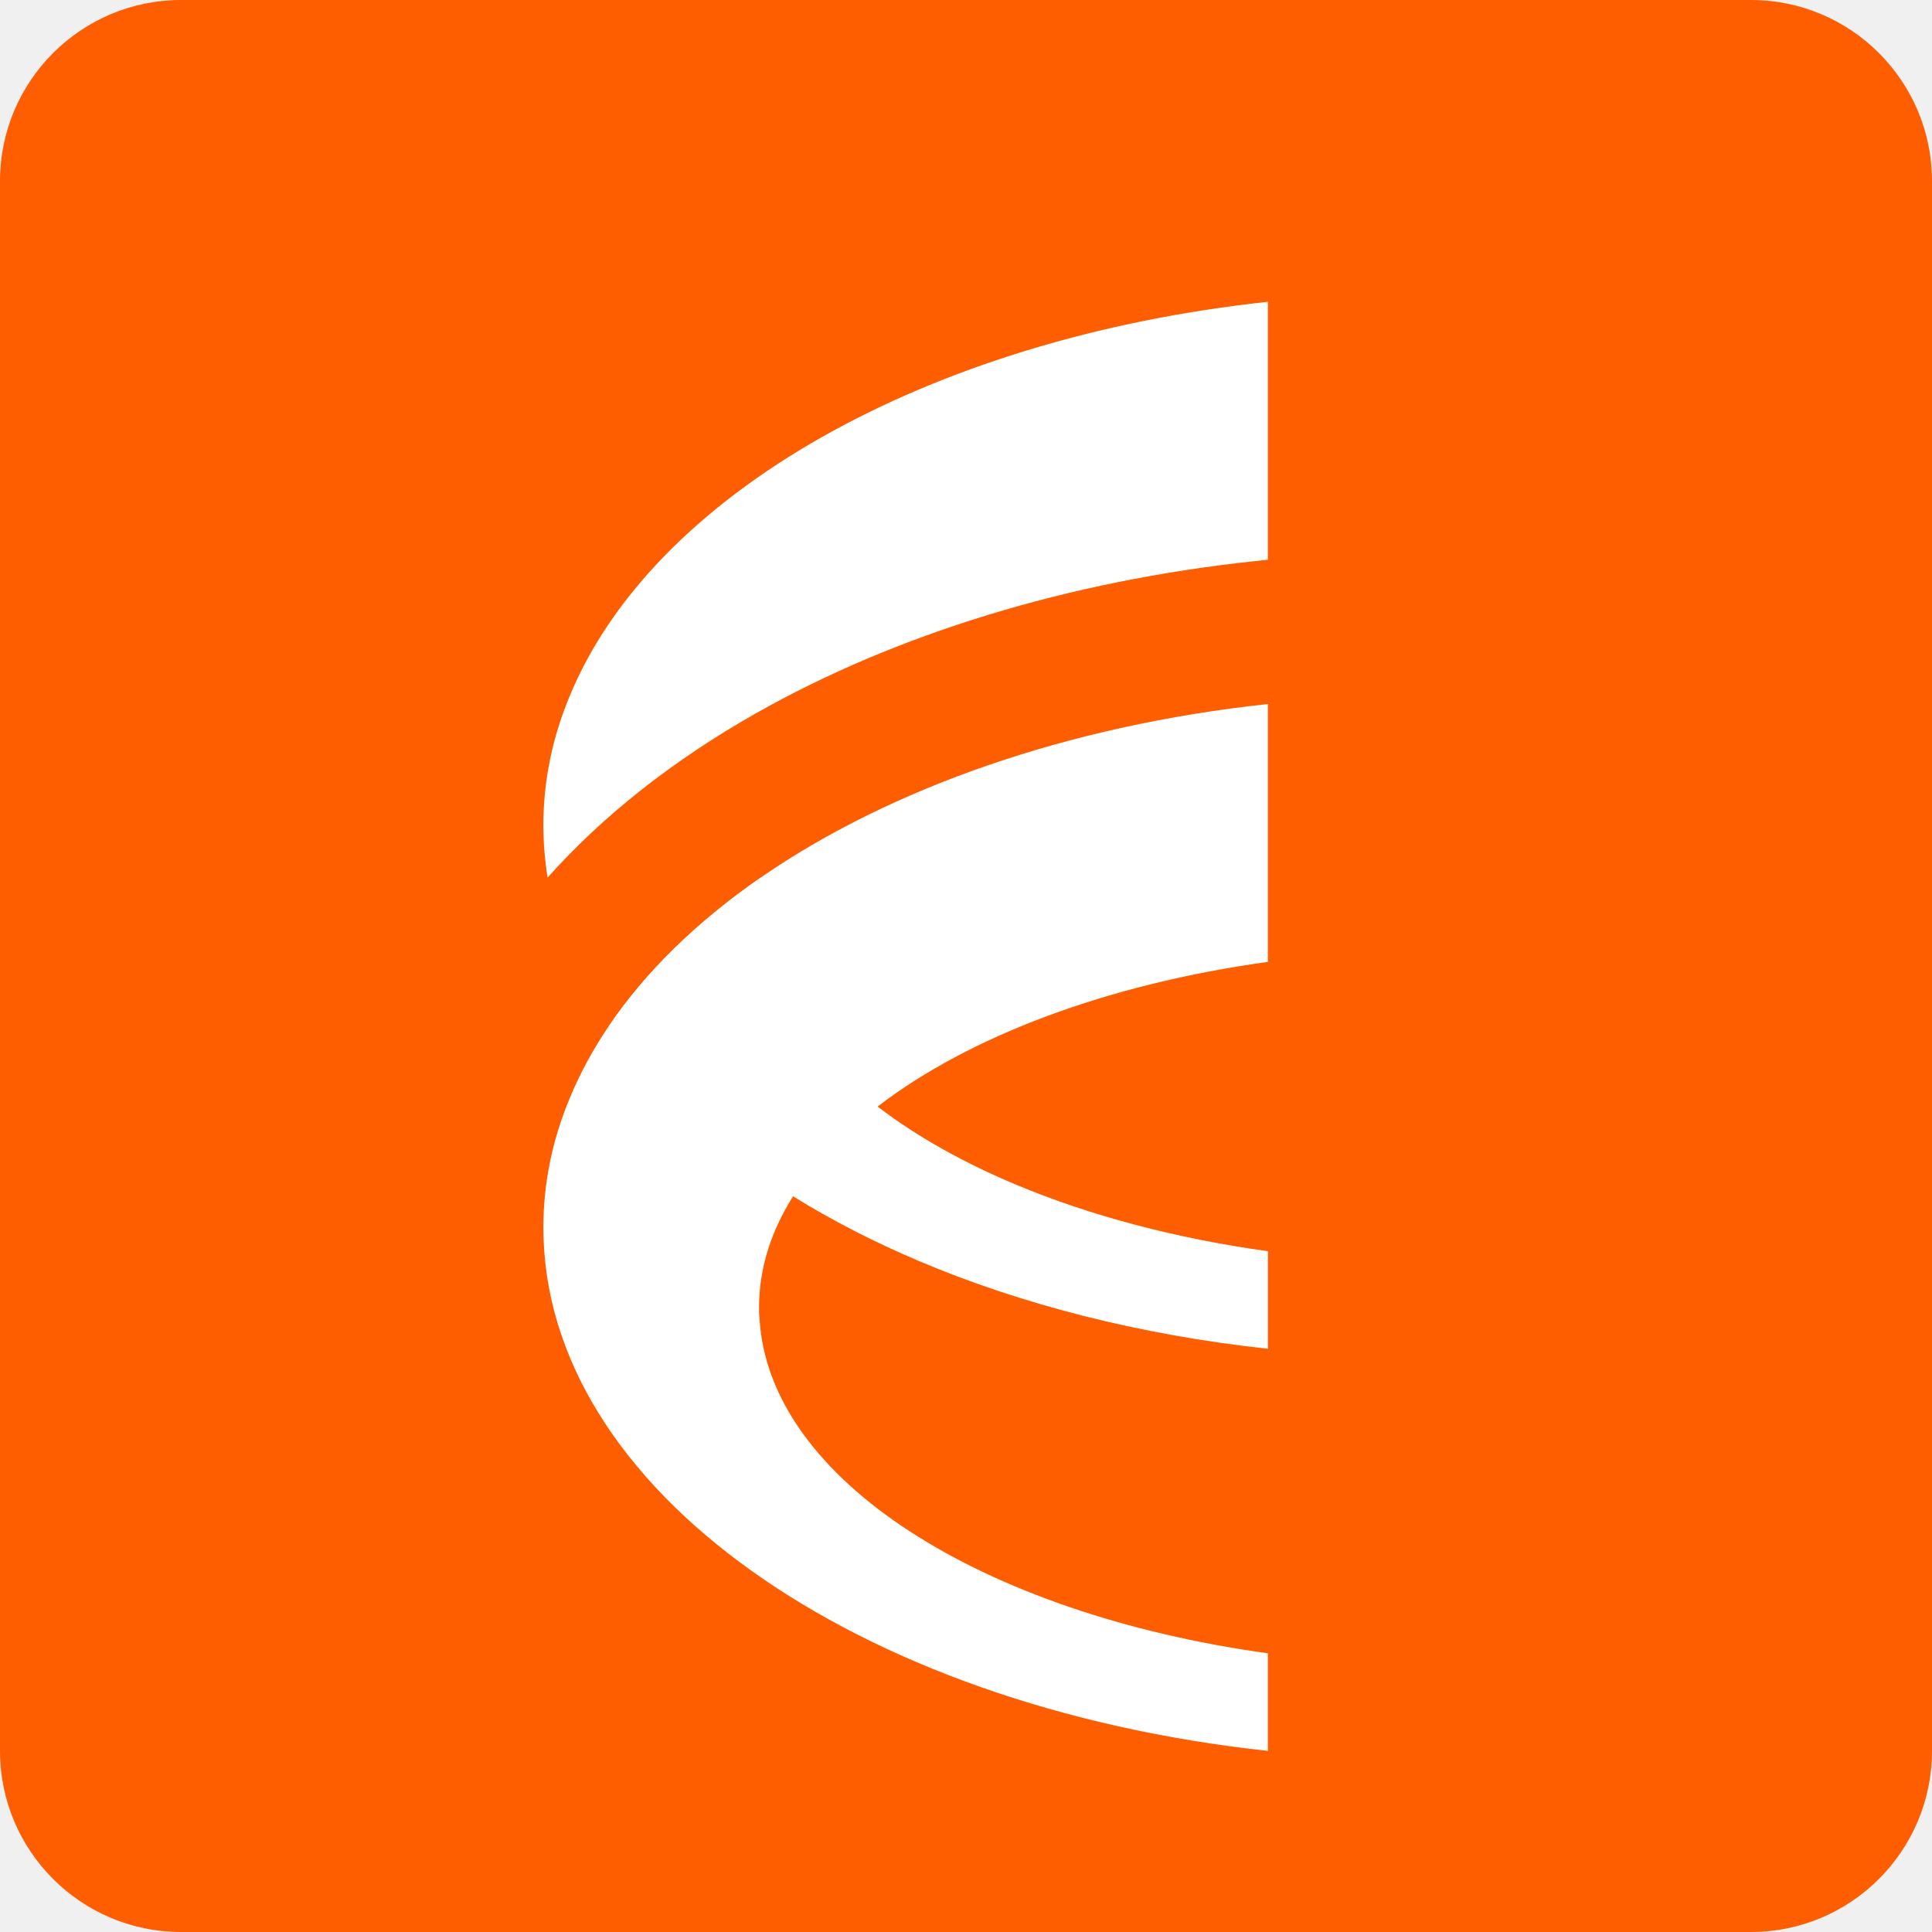
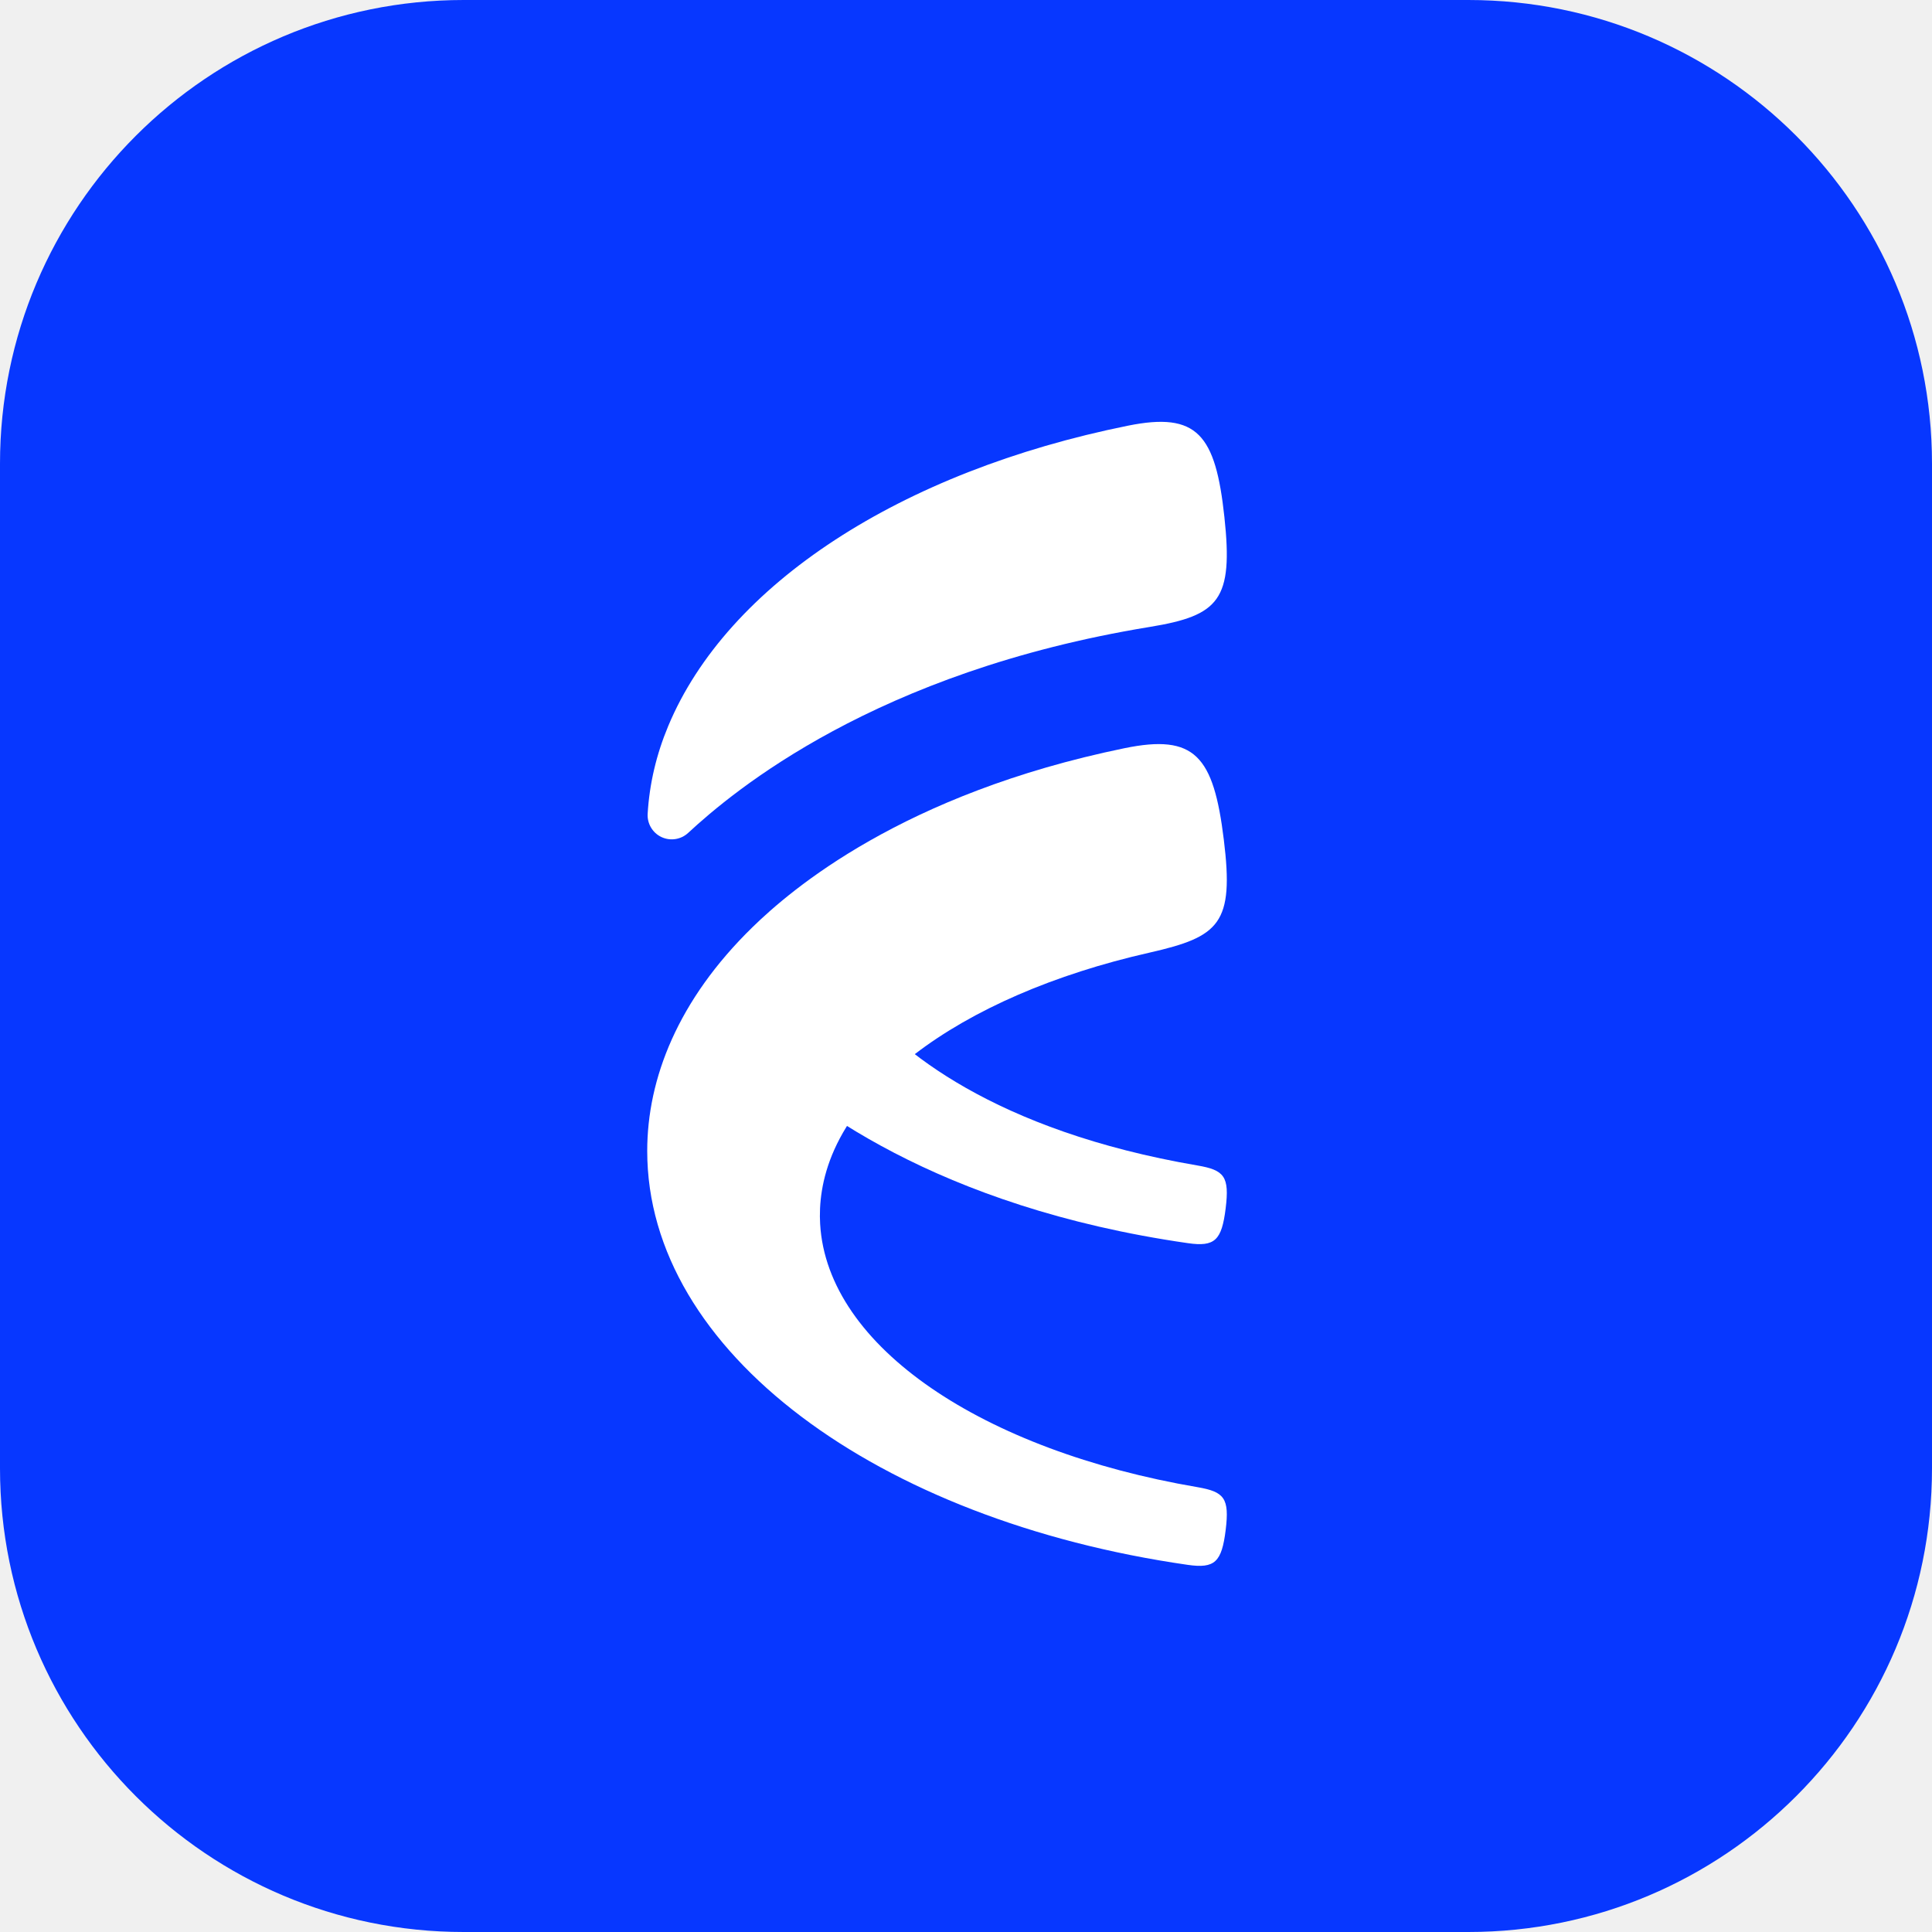
<svg xmlns="http://www.w3.org/2000/svg" width="32" height="32" viewBox="0 0 32 32" fill="none">
-   <rect width="32" height="32" rx="3" fill="#FF5E00" />
-   <g clip-path="url(#clip0_9075_60)">
-     <path d="M21 4.999L21 9.27C21 9.27 20.998 9.27 20.997 9.271L20.765 9.296C17.696 9.626 14.844 10.498 12.516 11.817C11.141 12.596 9.982 13.514 9.07 14.535C9.024 14.25 9 13.961 9 13.668C9 12.933 9.149 12.217 9.434 11.534C10.806 8.195 15.337 5.608 21 4.999Z" fill="white" />
-     <path d="M21 11.661L21 15.932C18.33 16.301 16.047 17.167 14.536 18.328C14.053 18.699 13.648 19.1 13.335 19.524C13.263 19.62 13.197 19.716 13.136 19.814C12.769 20.394 12.572 21.014 12.572 21.658C12.572 21.717 12.572 21.78 12.58 21.84C12.733 24.504 16.257 26.726 21 27.384L21 29C14.177 28.264 9 24.661 9 20.33C9 19.594 9.149 18.879 9.434 18.196C9.602 17.786 9.819 17.387 10.079 17.002C10.693 16.092 11.553 15.258 12.607 14.53C14.741 13.058 17.676 12.019 21 11.661Z" fill="white" />
-     <path d="M12.608 14.53C12.585 14.684 12.573 14.84 12.573 14.998C12.573 15.058 12.573 15.121 12.581 15.181C12.648 16.346 13.36 17.426 14.537 18.329C15.179 18.821 15.96 19.26 16.85 19.631C18.057 20.134 19.465 20.511 21.001 20.724L21.001 22.34C18.877 22.11 16.913 21.604 15.214 20.884C14.467 20.567 13.772 20.209 13.137 19.815C11.84 19.011 10.796 18.058 10.08 17.002C10.694 16.093 11.554 15.259 12.608 14.53Z" fill="white" />
+   <rect width="32" height="32" rx="7.68" fill="#0737ff" />
+   <g transform="translate(10.72 6.8) scale(0.8)">
+     <path d="M9.955 0.313C5.246 1.263 1.658 3.599 0.434 6.534C0.19 7.118 0.046 7.725 0.009 8.348C-0.003 8.552 0.11 8.743 0.294 8.83C0.479 8.917 0.698 8.883 0.848 8.744C1.78 7.881 4.717 5.41 10.404 4.48C11.847 4.244 12.134 3.917 11.95 2.206C11.766 0.495 11.389 0.024 9.955 0.313Z" fill="white" />
+     <path d="M9.88 6.991C5.285 7.935 2.974 9.921 2.178 10.698C0.632 12.206 0 13.835 0 15.33C0 19.489 4.773 22.976 11.193 23.899C11.753 23.979 11.894 23.839 11.976 23.179C12.057 22.518 11.949 22.386 11.392 22.29C6.958 21.533 3.726 19.389 3.58 16.84C3.535 16.049 3.76 14.692 5.536 13.328C6.736 12.406 8.42 11.671 10.4 11.223C11.851 10.893 12.152 10.624 11.938 8.886C11.725 7.148 11.338 6.691 9.88 6.991Z" fill="white" />
+     <path d="M11.193 17.238C5.987 16.49 3.213 14.334 2.104 13.229L4.381 12.195C5.161 13.214 7.18 14.91 11.392 15.63C11.949 15.725 12.057 15.858 11.976 16.518C11.894 17.179 11.753 17.319 11.193 17.238Z" fill="white" />
  </g>
-   <defs>
-     <clipPath id="clip0_9075_60">
-       <rect width="24" height="12" fill="white" transform="translate(9 29) rotate(-90)" />
-     </clipPath>
-   </defs>
</svg>
